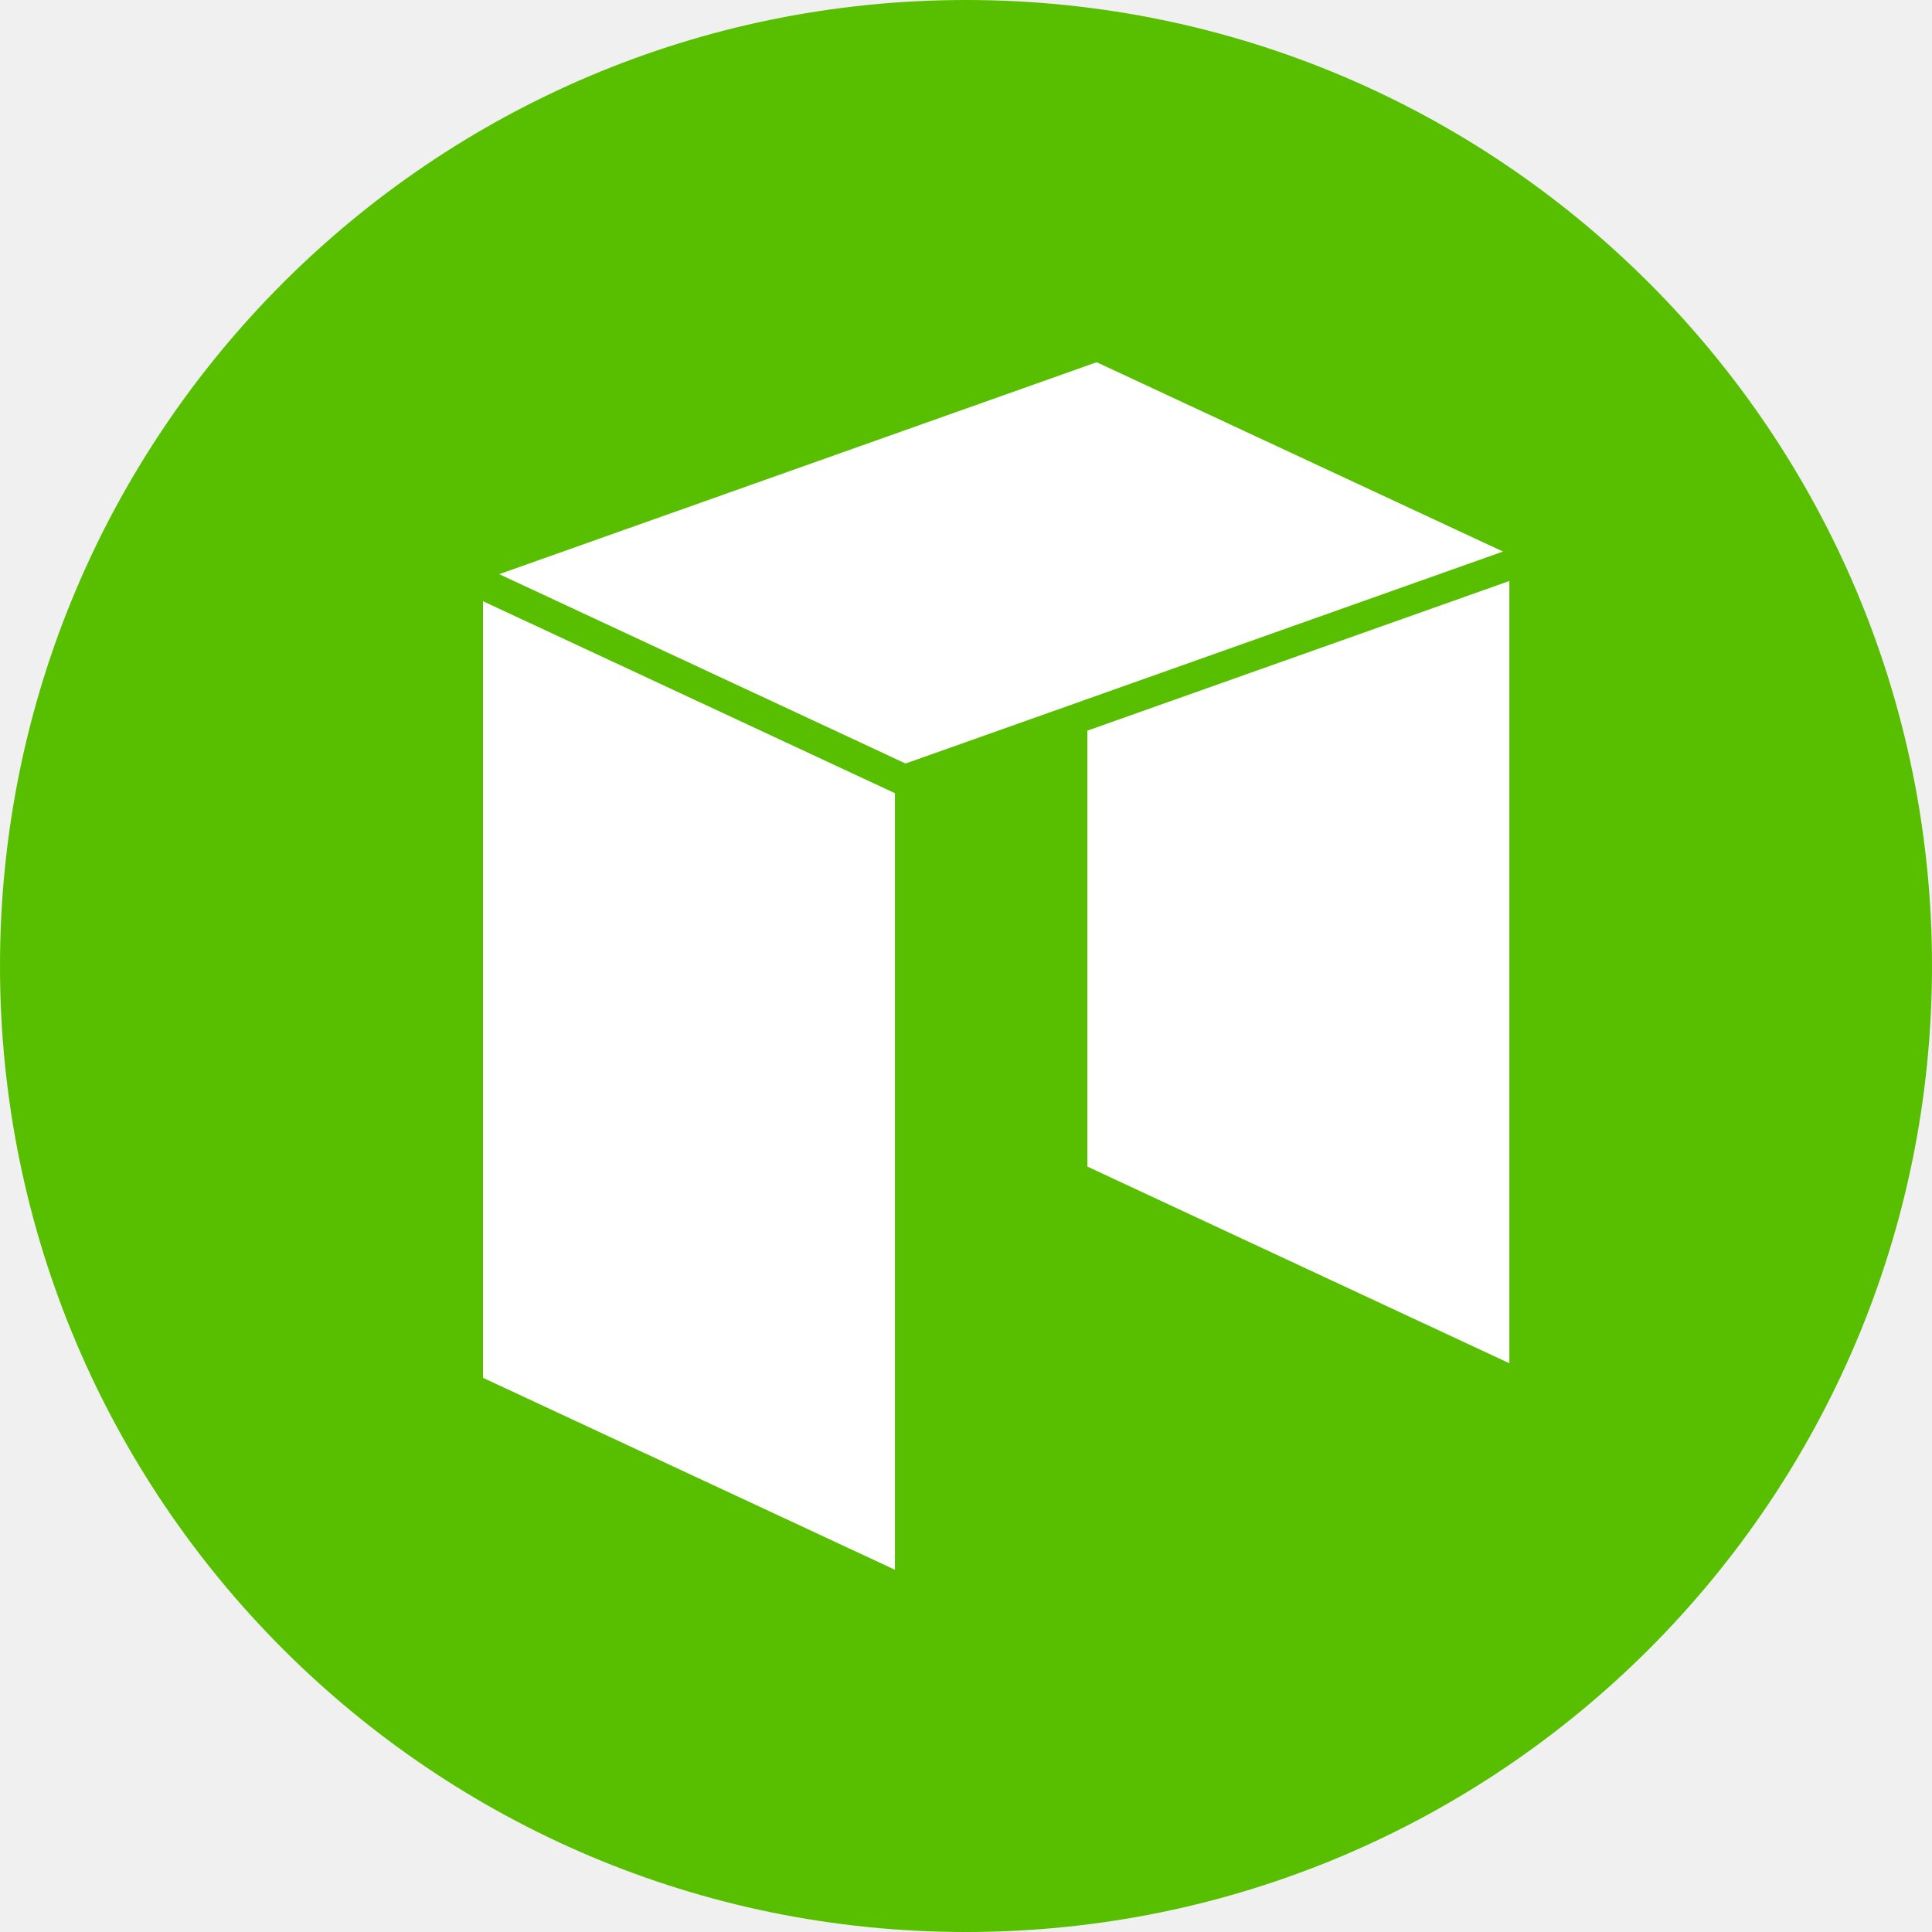
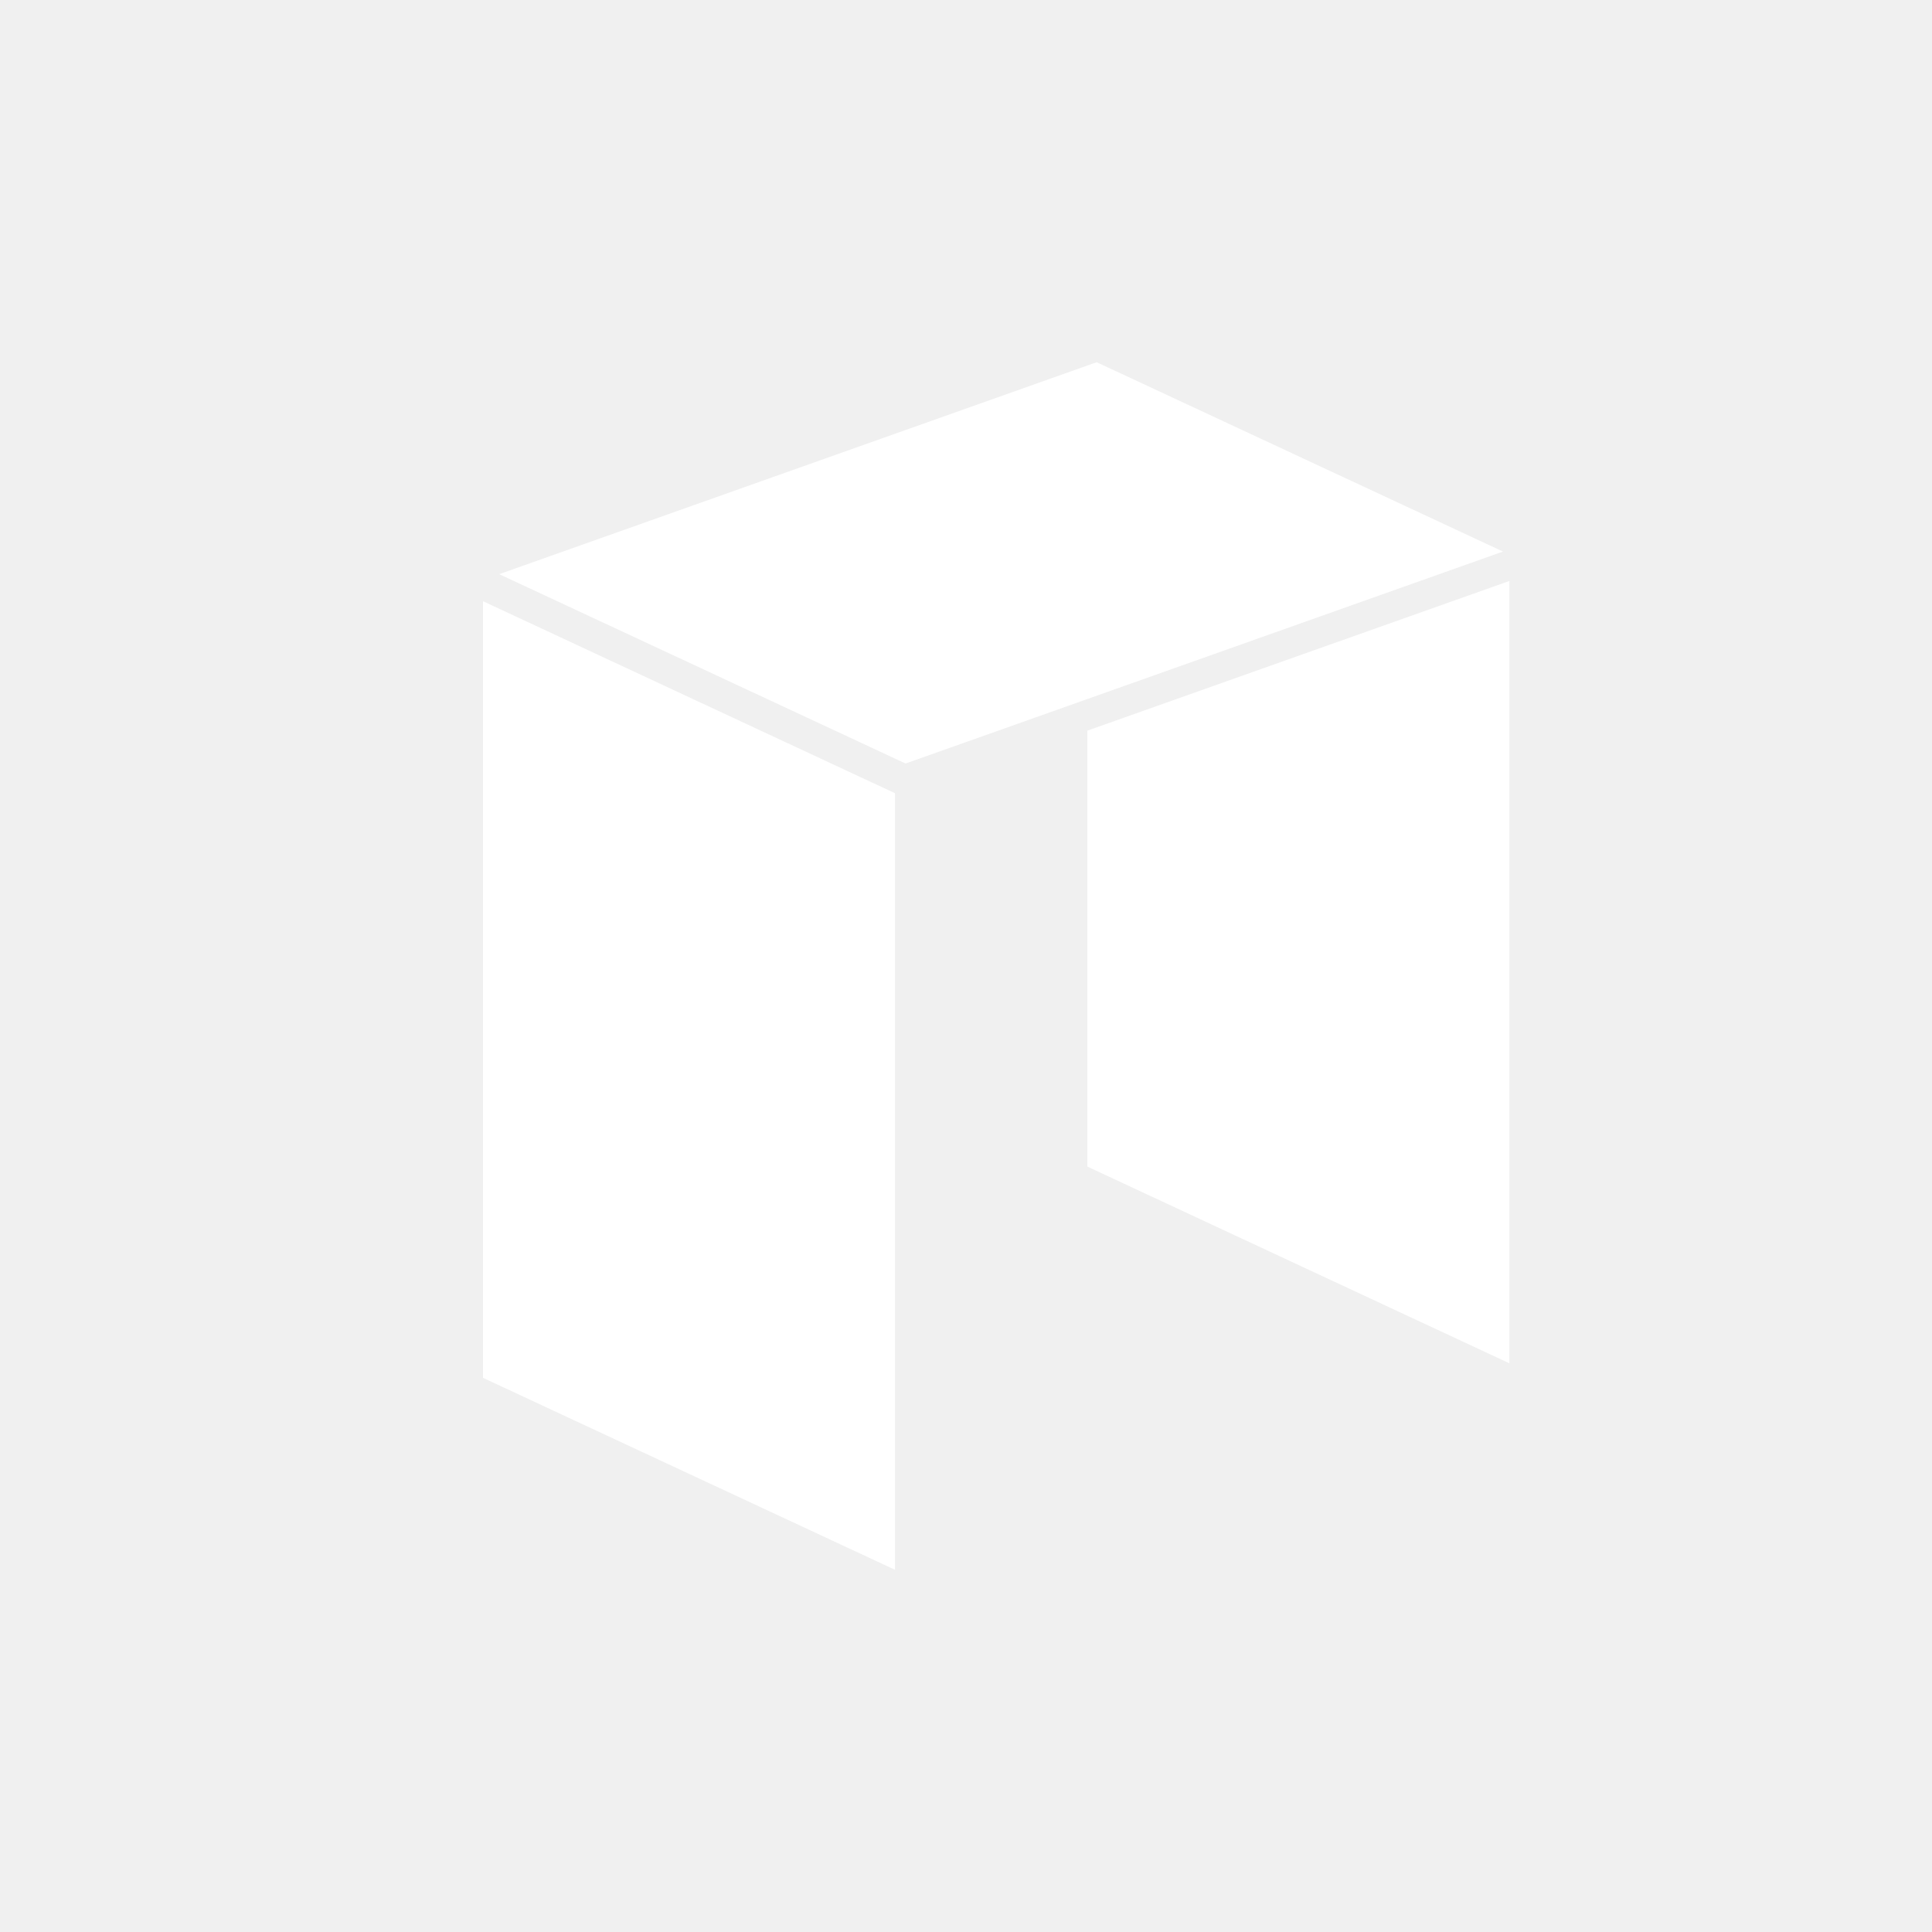
<svg xmlns="http://www.w3.org/2000/svg" width="32" height="32" viewBox="0 0 32 32">
  <g fill="none" fill-rule="evenodd">
-     <circle cx="16" cy="16" r="16" fill="#58BF00" />
    <path fill="#FFF" fill-rule="nonzero" d="M25 22.58l-6.99-3.258v-7.22L25 9.623V22.58zM14.823 26L8 22.821V9.958l6.823 3.18V26zm10.01-16.843l-.113.04-6.71 2.381-.168.06-2.843 1.008-6.73-3.136 9.573-3.396.084-.03.177-.063.062-.021 6.73 3.136-.063.021z" />
  </g>
</svg>
